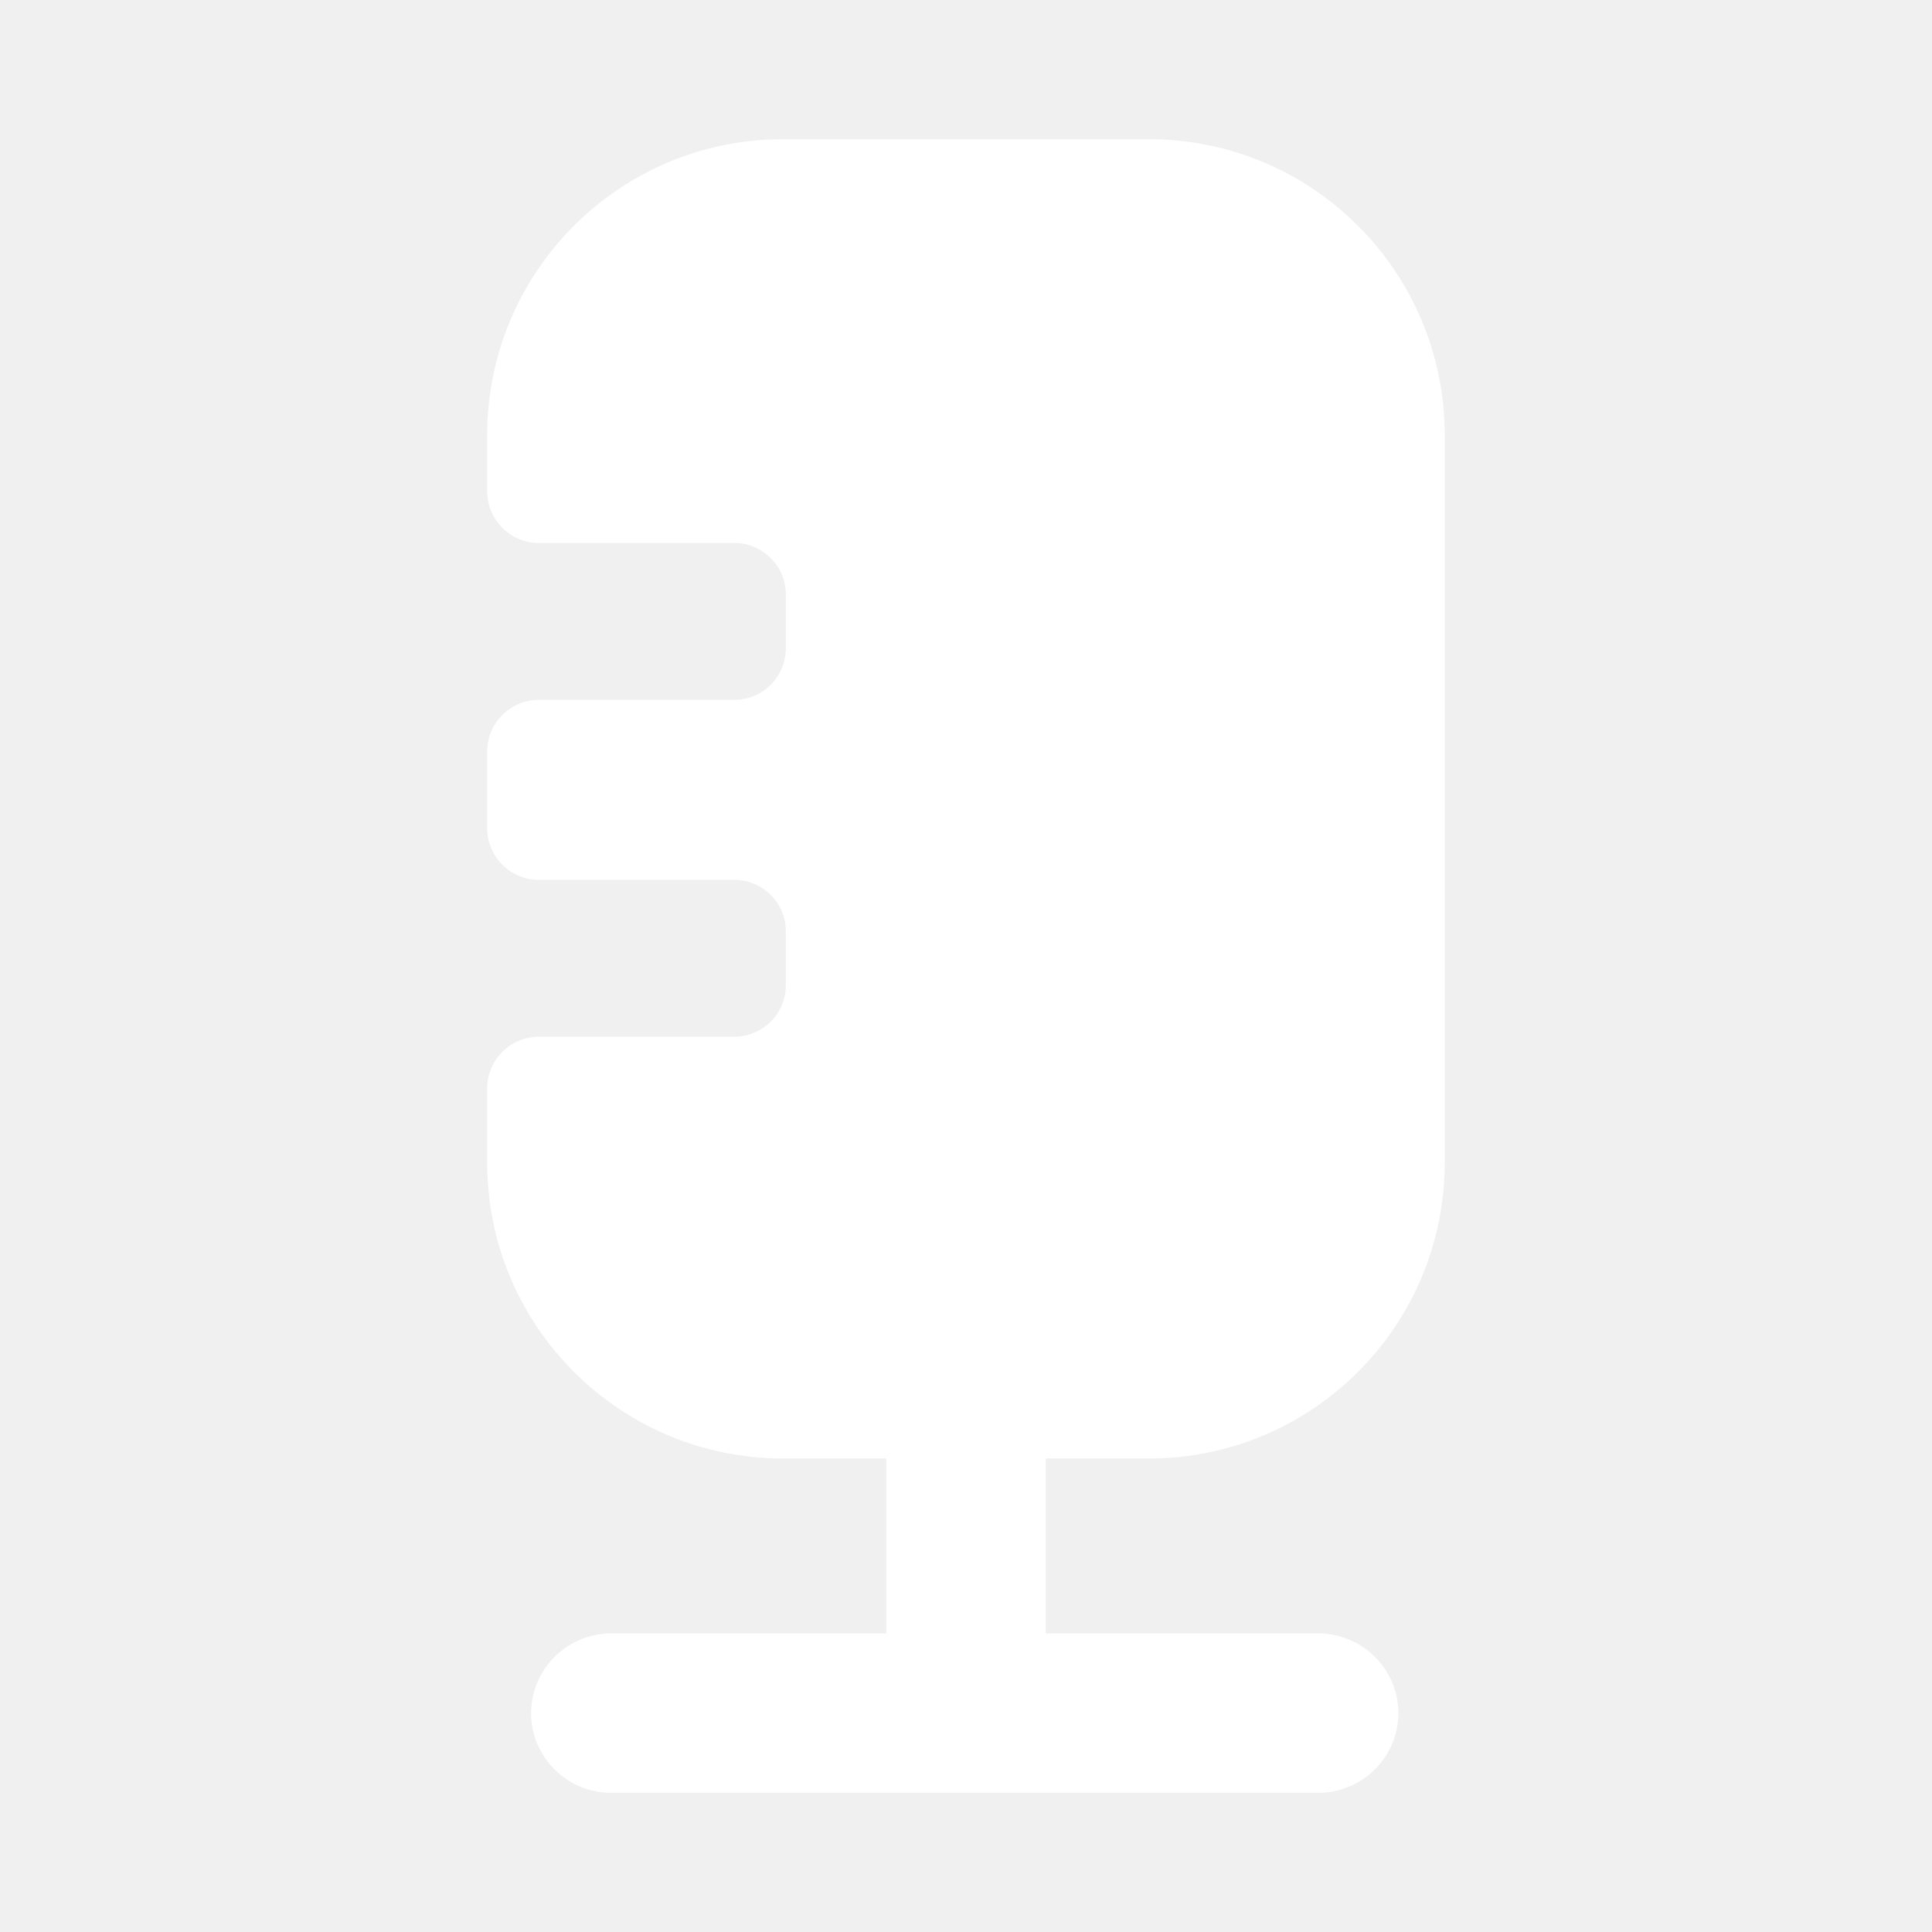
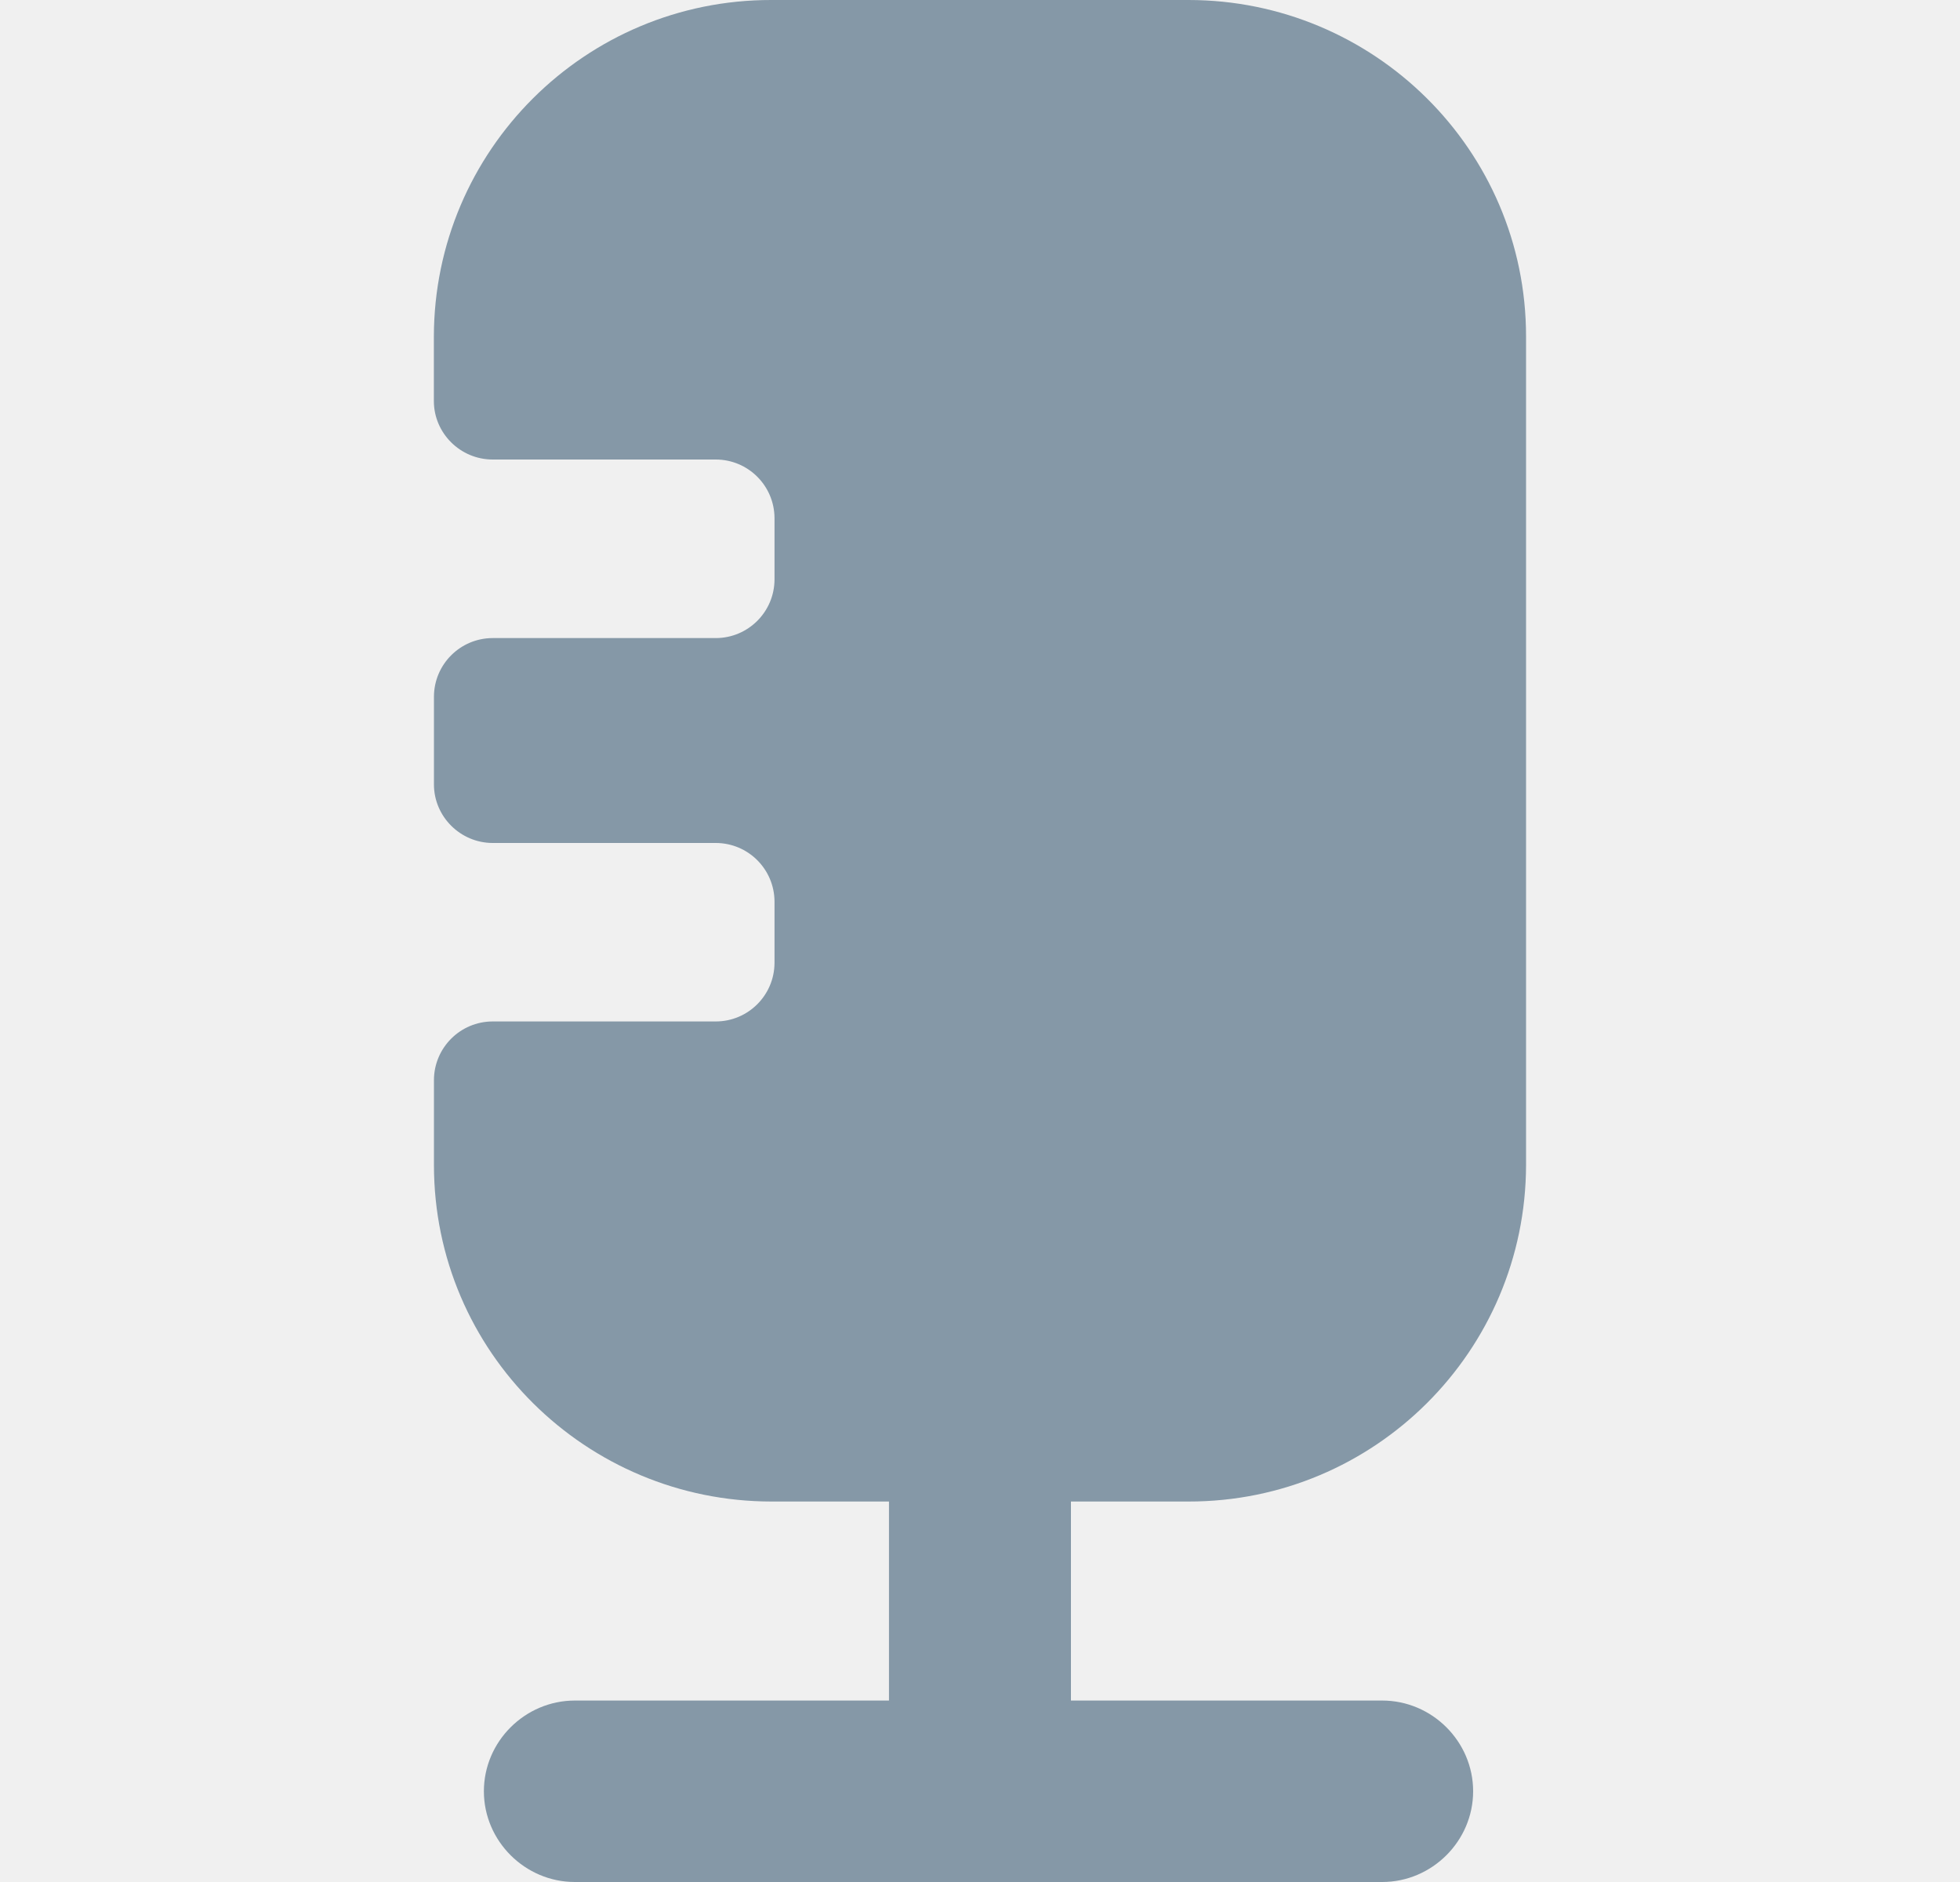
- <svg xmlns="http://www.w3.org/2000/svg" width="24" height="24" fill="none">
-   <path d="M14.27 18.118a3.676 3.676 0 003.677-3.674V5.403a3.676 3.676 0 00-3.677-3.674H9.73a3.676 3.676 0 00-3.678 3.674v.703c0 .351.288.639.64.639h2.43c.352 0 .64.287.64.639v.67a.641.641 0 01-.64.64h-2.43a.641.641 0 00-.64.638v.959c0 .351.288.639.64.639h2.43c.352 0 .64.287.64.639v.67a.641.641 0 01-.64.64h-2.43a.641.641 0 00-.64.639v.926a3.676 3.676 0 003.678 3.674h1.279v2.173H7.587a.996.996 0 00-.99.99c0 .543.447.99.99.99h8.793a.996.996 0 00.992-.99.996.996 0 00-.992-.99h-3.389v-2.173h1.279z" fill="#fff" />
+ <svg xmlns="http://www.w3.org/2000/svg" width="25" height="24" fill="none">
+   <g clip-path="url(#clip0)">
+     <path d="M15.159 19.148a4.3 4.3 0 004.306-4.293V4.292C19.465 1.904 17.518 0 15.159 0H9.84a4.3 4.3 0 00-4.306 4.292v.822c0 .41.337.746.75.746H9.13a.75.75 0 01.749.747v.783a.75.75 0 01-.749.747H6.284a.75.75 0 00-.749.746v1.12c0 .41.337.747.75.747H9.13a.75.75 0 01.749.746v.784a.75.75 0 01-.749.746H6.284a.75.75 0 00-.749.747v1.082c0 2.39 1.947 4.293 4.306 4.293h1.498v2.538H7.333c-.637 0-1.161.522-1.161 1.157 0 .634.524 1.157 1.16 1.157H17.63c.636 0 1.16-.523 1.16-1.157 0-.635-.524-1.157-1.16-1.157h-3.97v-2.538h1.498z" fill="#8598A7" />
+   </g>
+   <defs>
+     <clipPath id="clip0">
+       <path fill="#fff" transform="translate(.5)" d="M0 0h24v24H0z" />
+     </clipPath>
+   </defs>
</svg>
